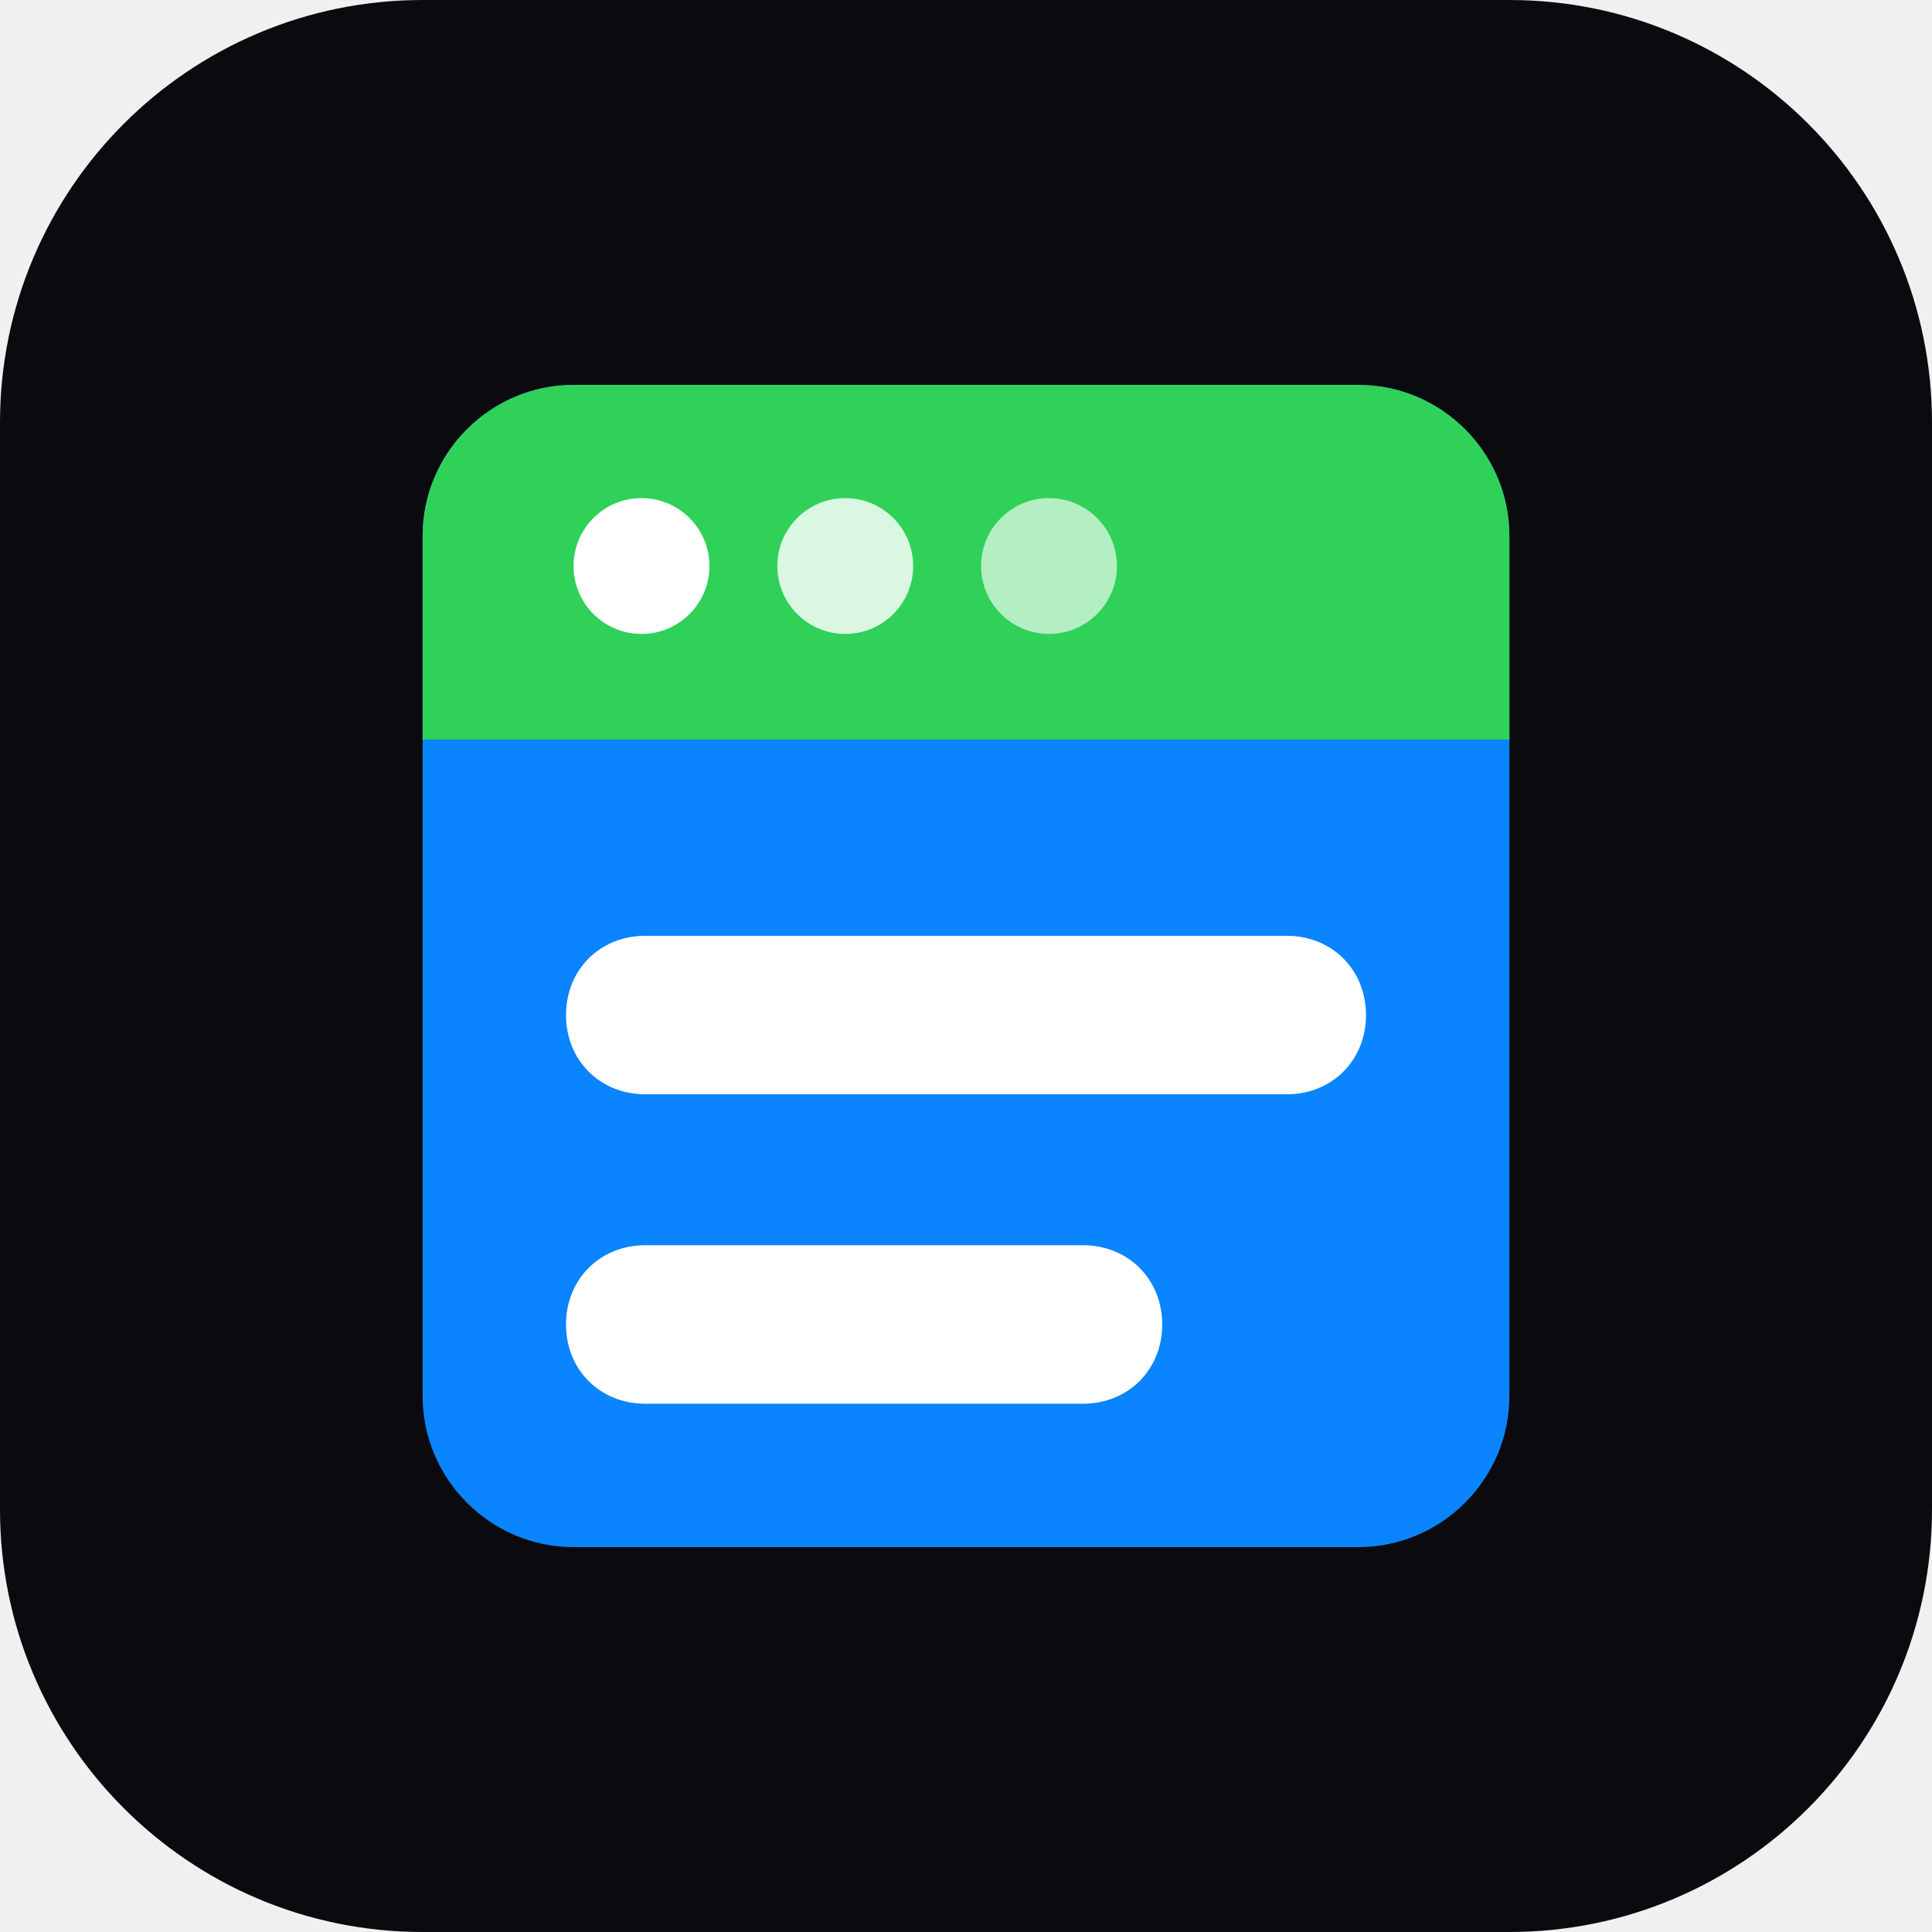
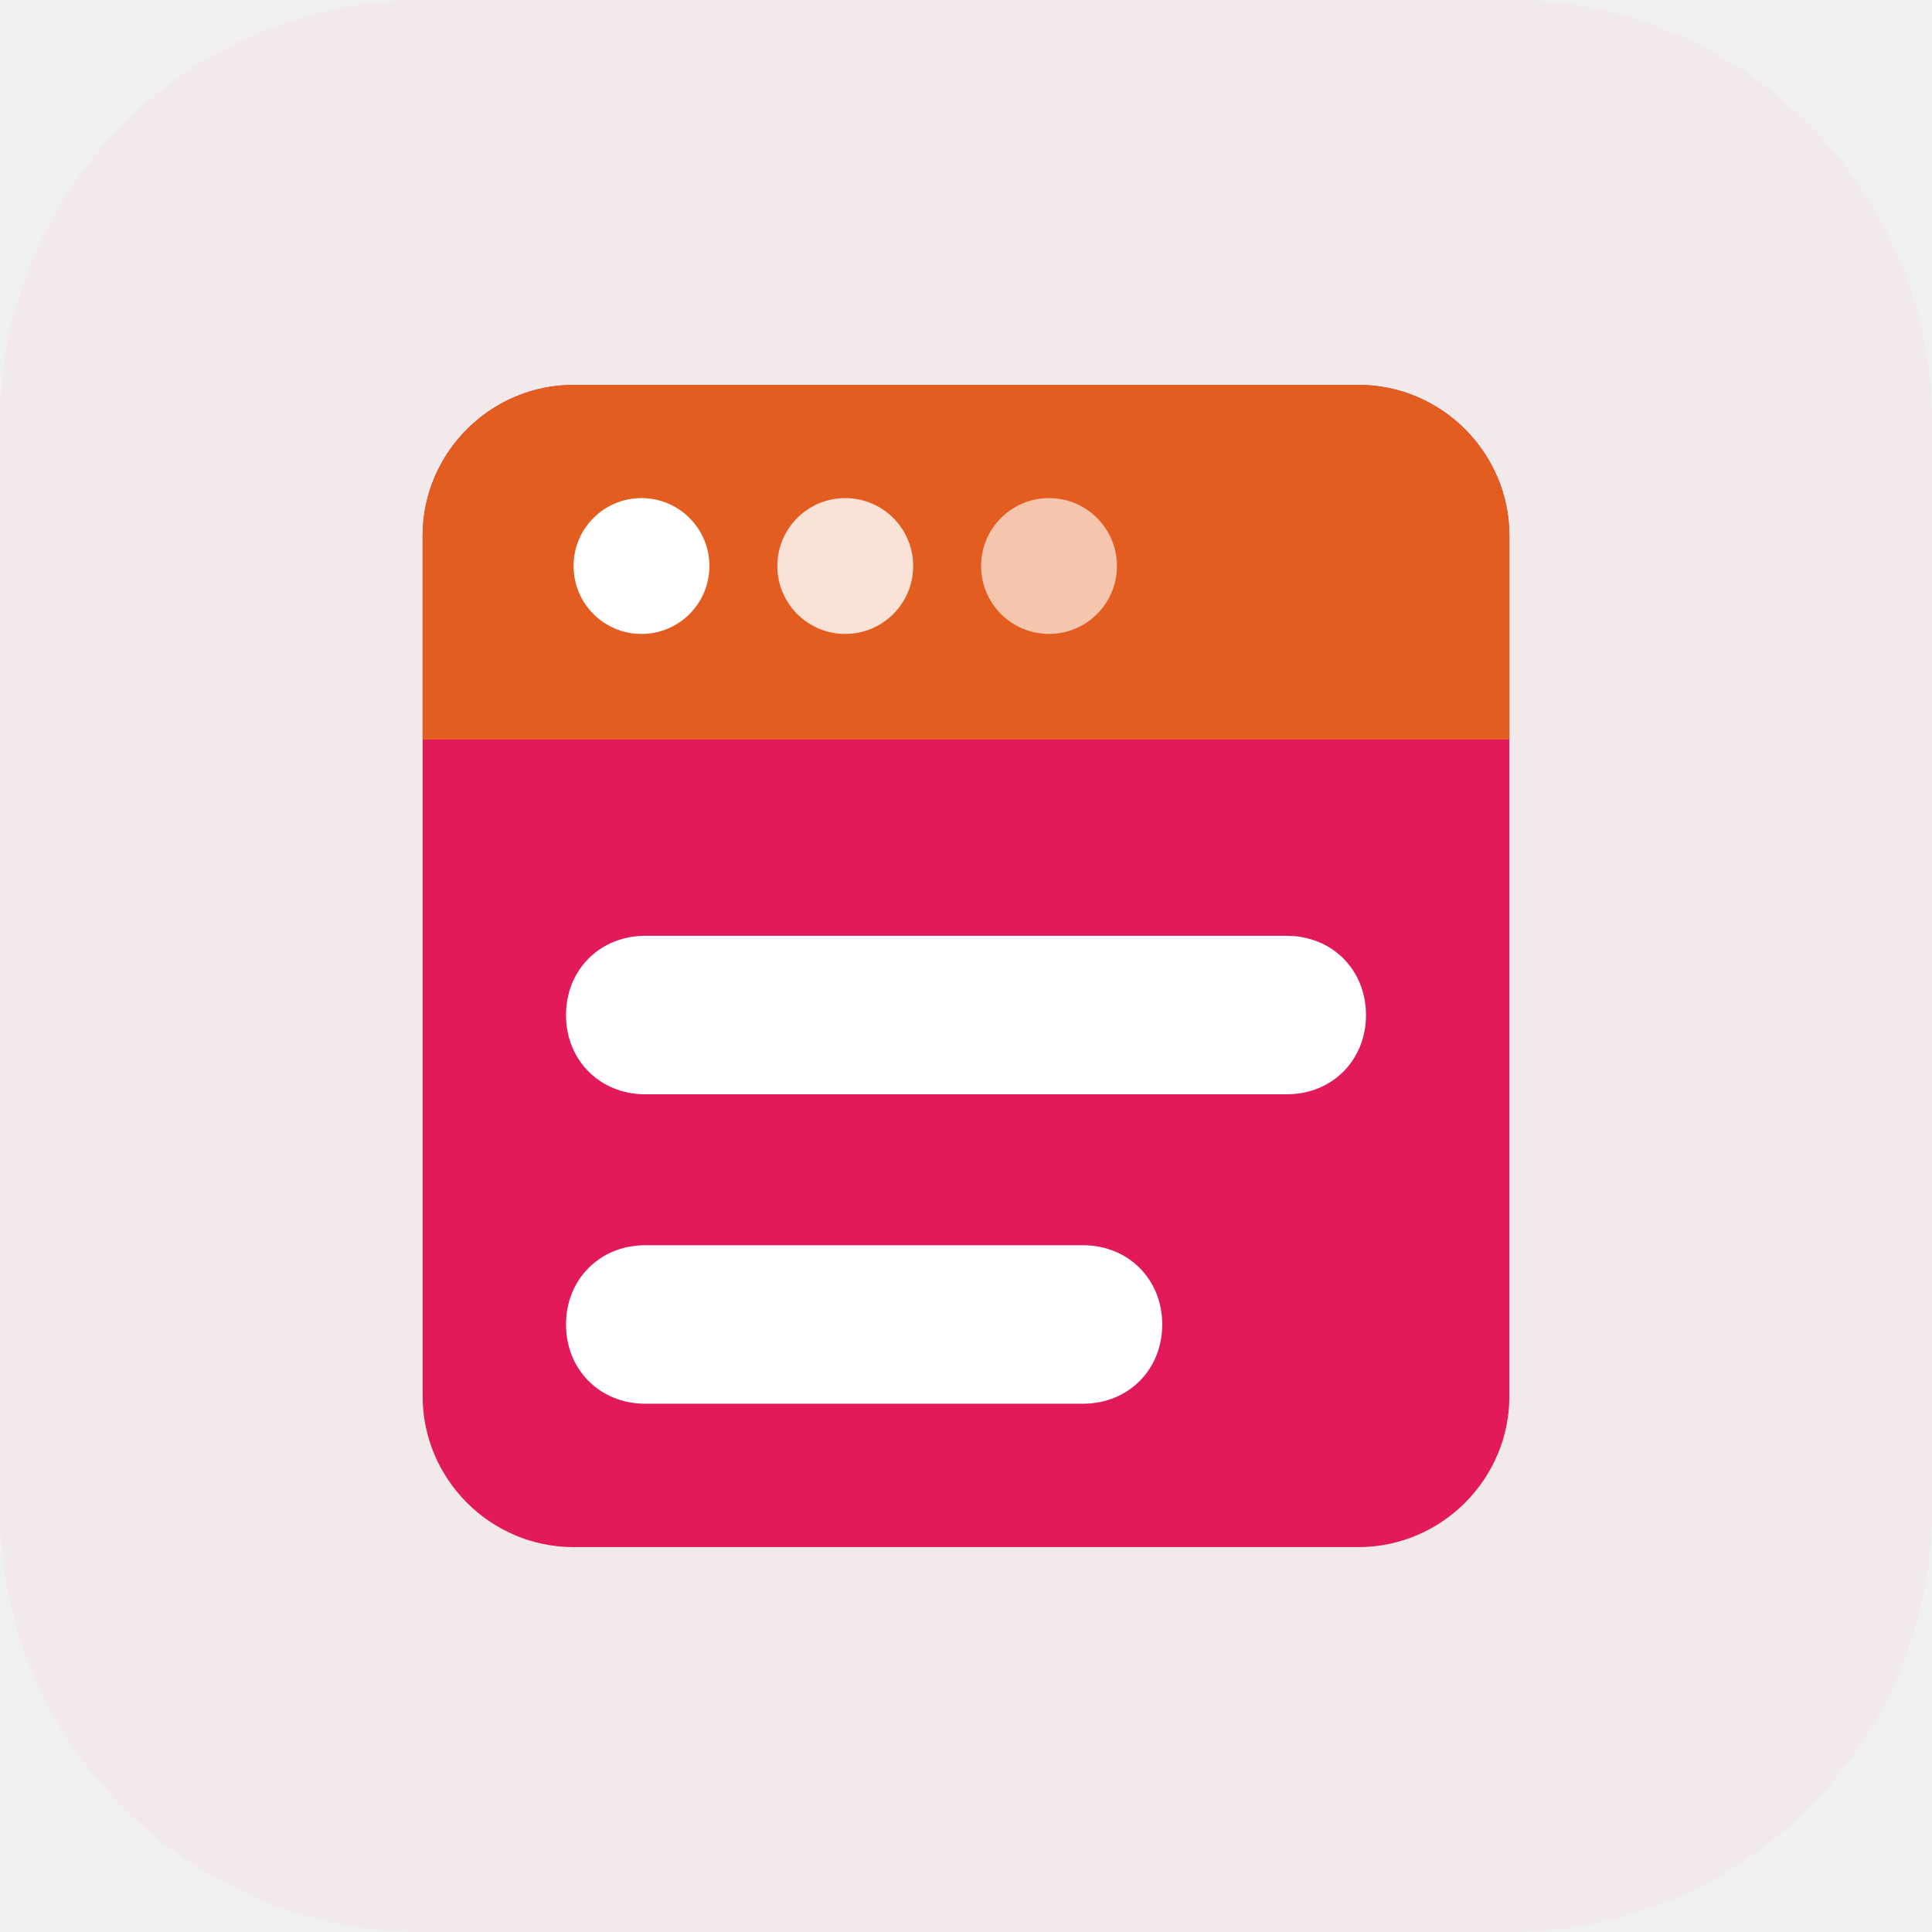
<svg xmlns="http://www.w3.org/2000/svg" viewBox="0 0 512 512" role="img" aria-labelledby="title">
-   <rect width="512" height="512" rx="112" fill="#0b0b0f" />
-   <path fill="#0a84ff" d="M112 142c0-22 18-40 40-40h208c22 0 40 18 40 40v228c0 22-18 40-40 40H152c-22 0-40-18-40-40V142z" />
-   <path fill="#30d158" d="M152 102h208c22 0 40 18 40 40v54H112v-54c0-22 18-40 40-40z" />
+   <rect width="512" height="512" rx="112" fill="#F2E9EA" />
+   <path fill="#e21a59" d="M112 142c0-22 18-40 40-40h208c22 0 40 18 40 40v228c0 22-18 40-40 40H152c-22 0-40-18-40-40V142z" />
+   <path fill="#e25d1f" d="M152 102h208c22 0 40 18 40 40v54H112v-54c0-22 18-40 40-40z" />
  <path fill="#ffffff" d="M171 248h170c12 0 21 9 21 21s-9 21-21 21H171c-12 0-21-9-21-21s9-21 21-21zm0 82h116c12 0 21 9 21 21s-9 21-21 21H171c-12 0-21-9-21-21s9-21 21-21z" />
  <circle cx="170" cy="150" r="18" fill="#ffffff" />
  <circle cx="224" cy="150" r="18" fill="#ffffff" opacity=".82" />
  <circle cx="278" cy="150" r="18" fill="#ffffff" opacity=".64" />
</svg>
